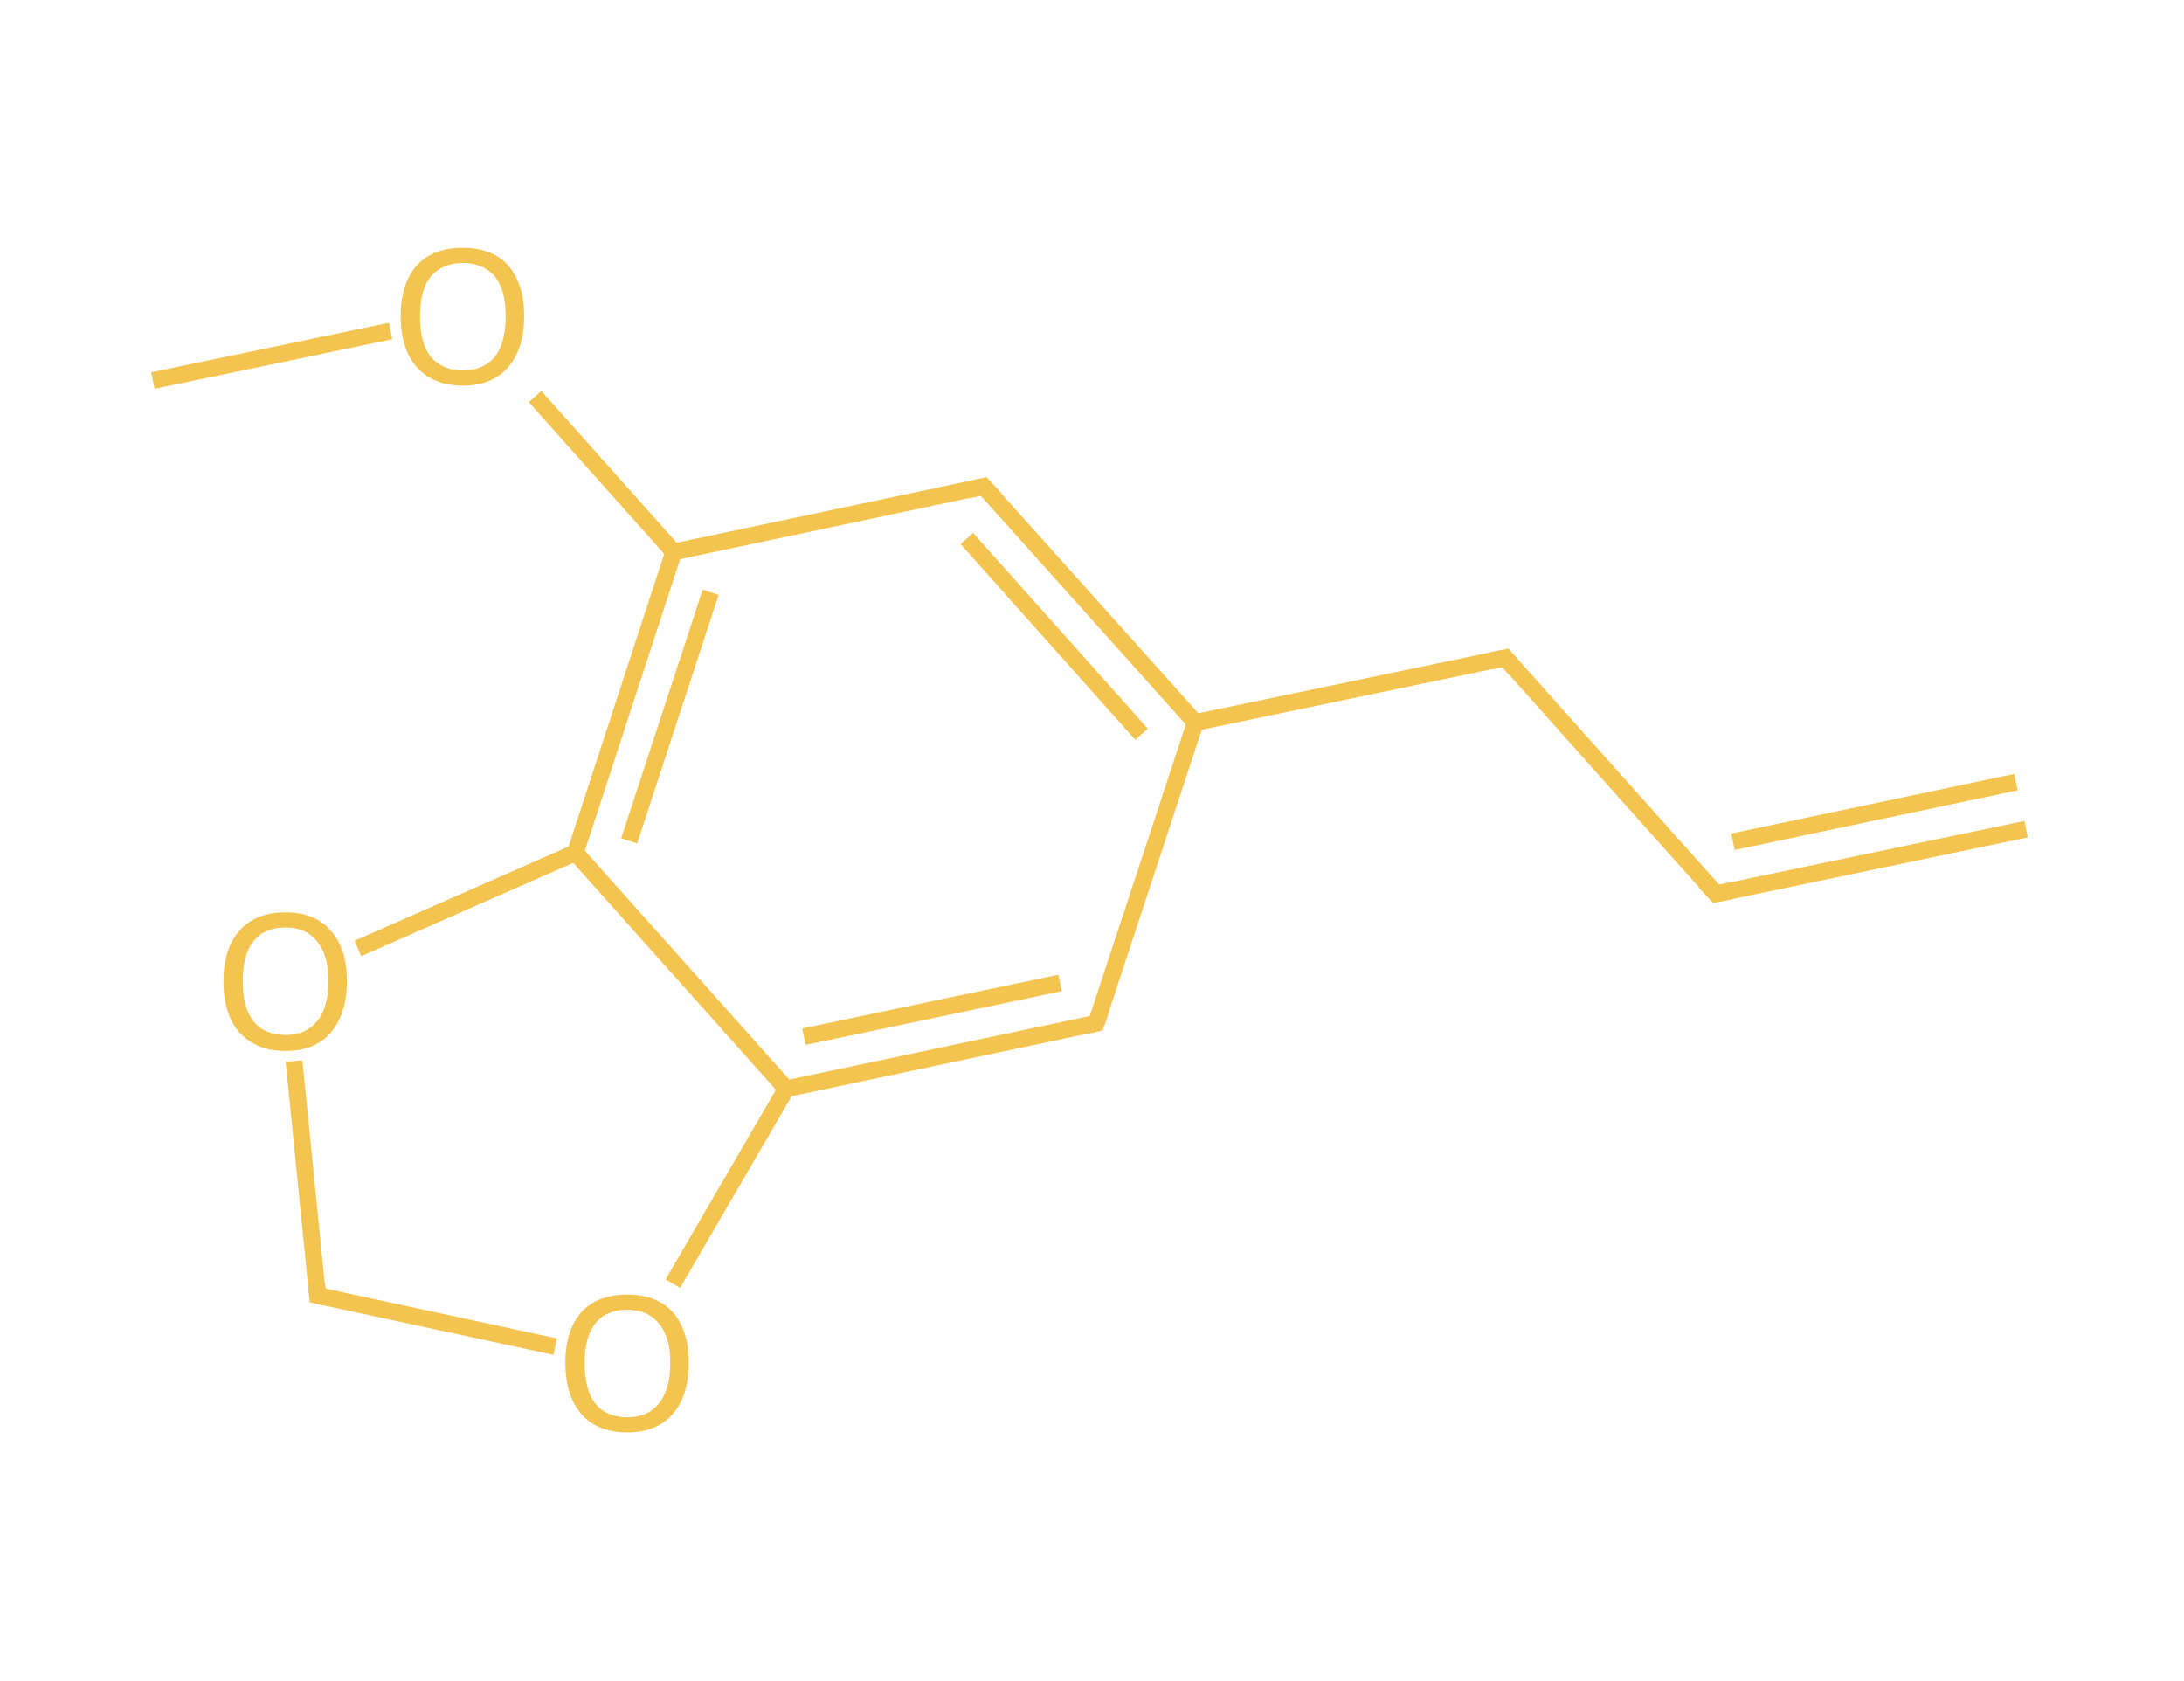
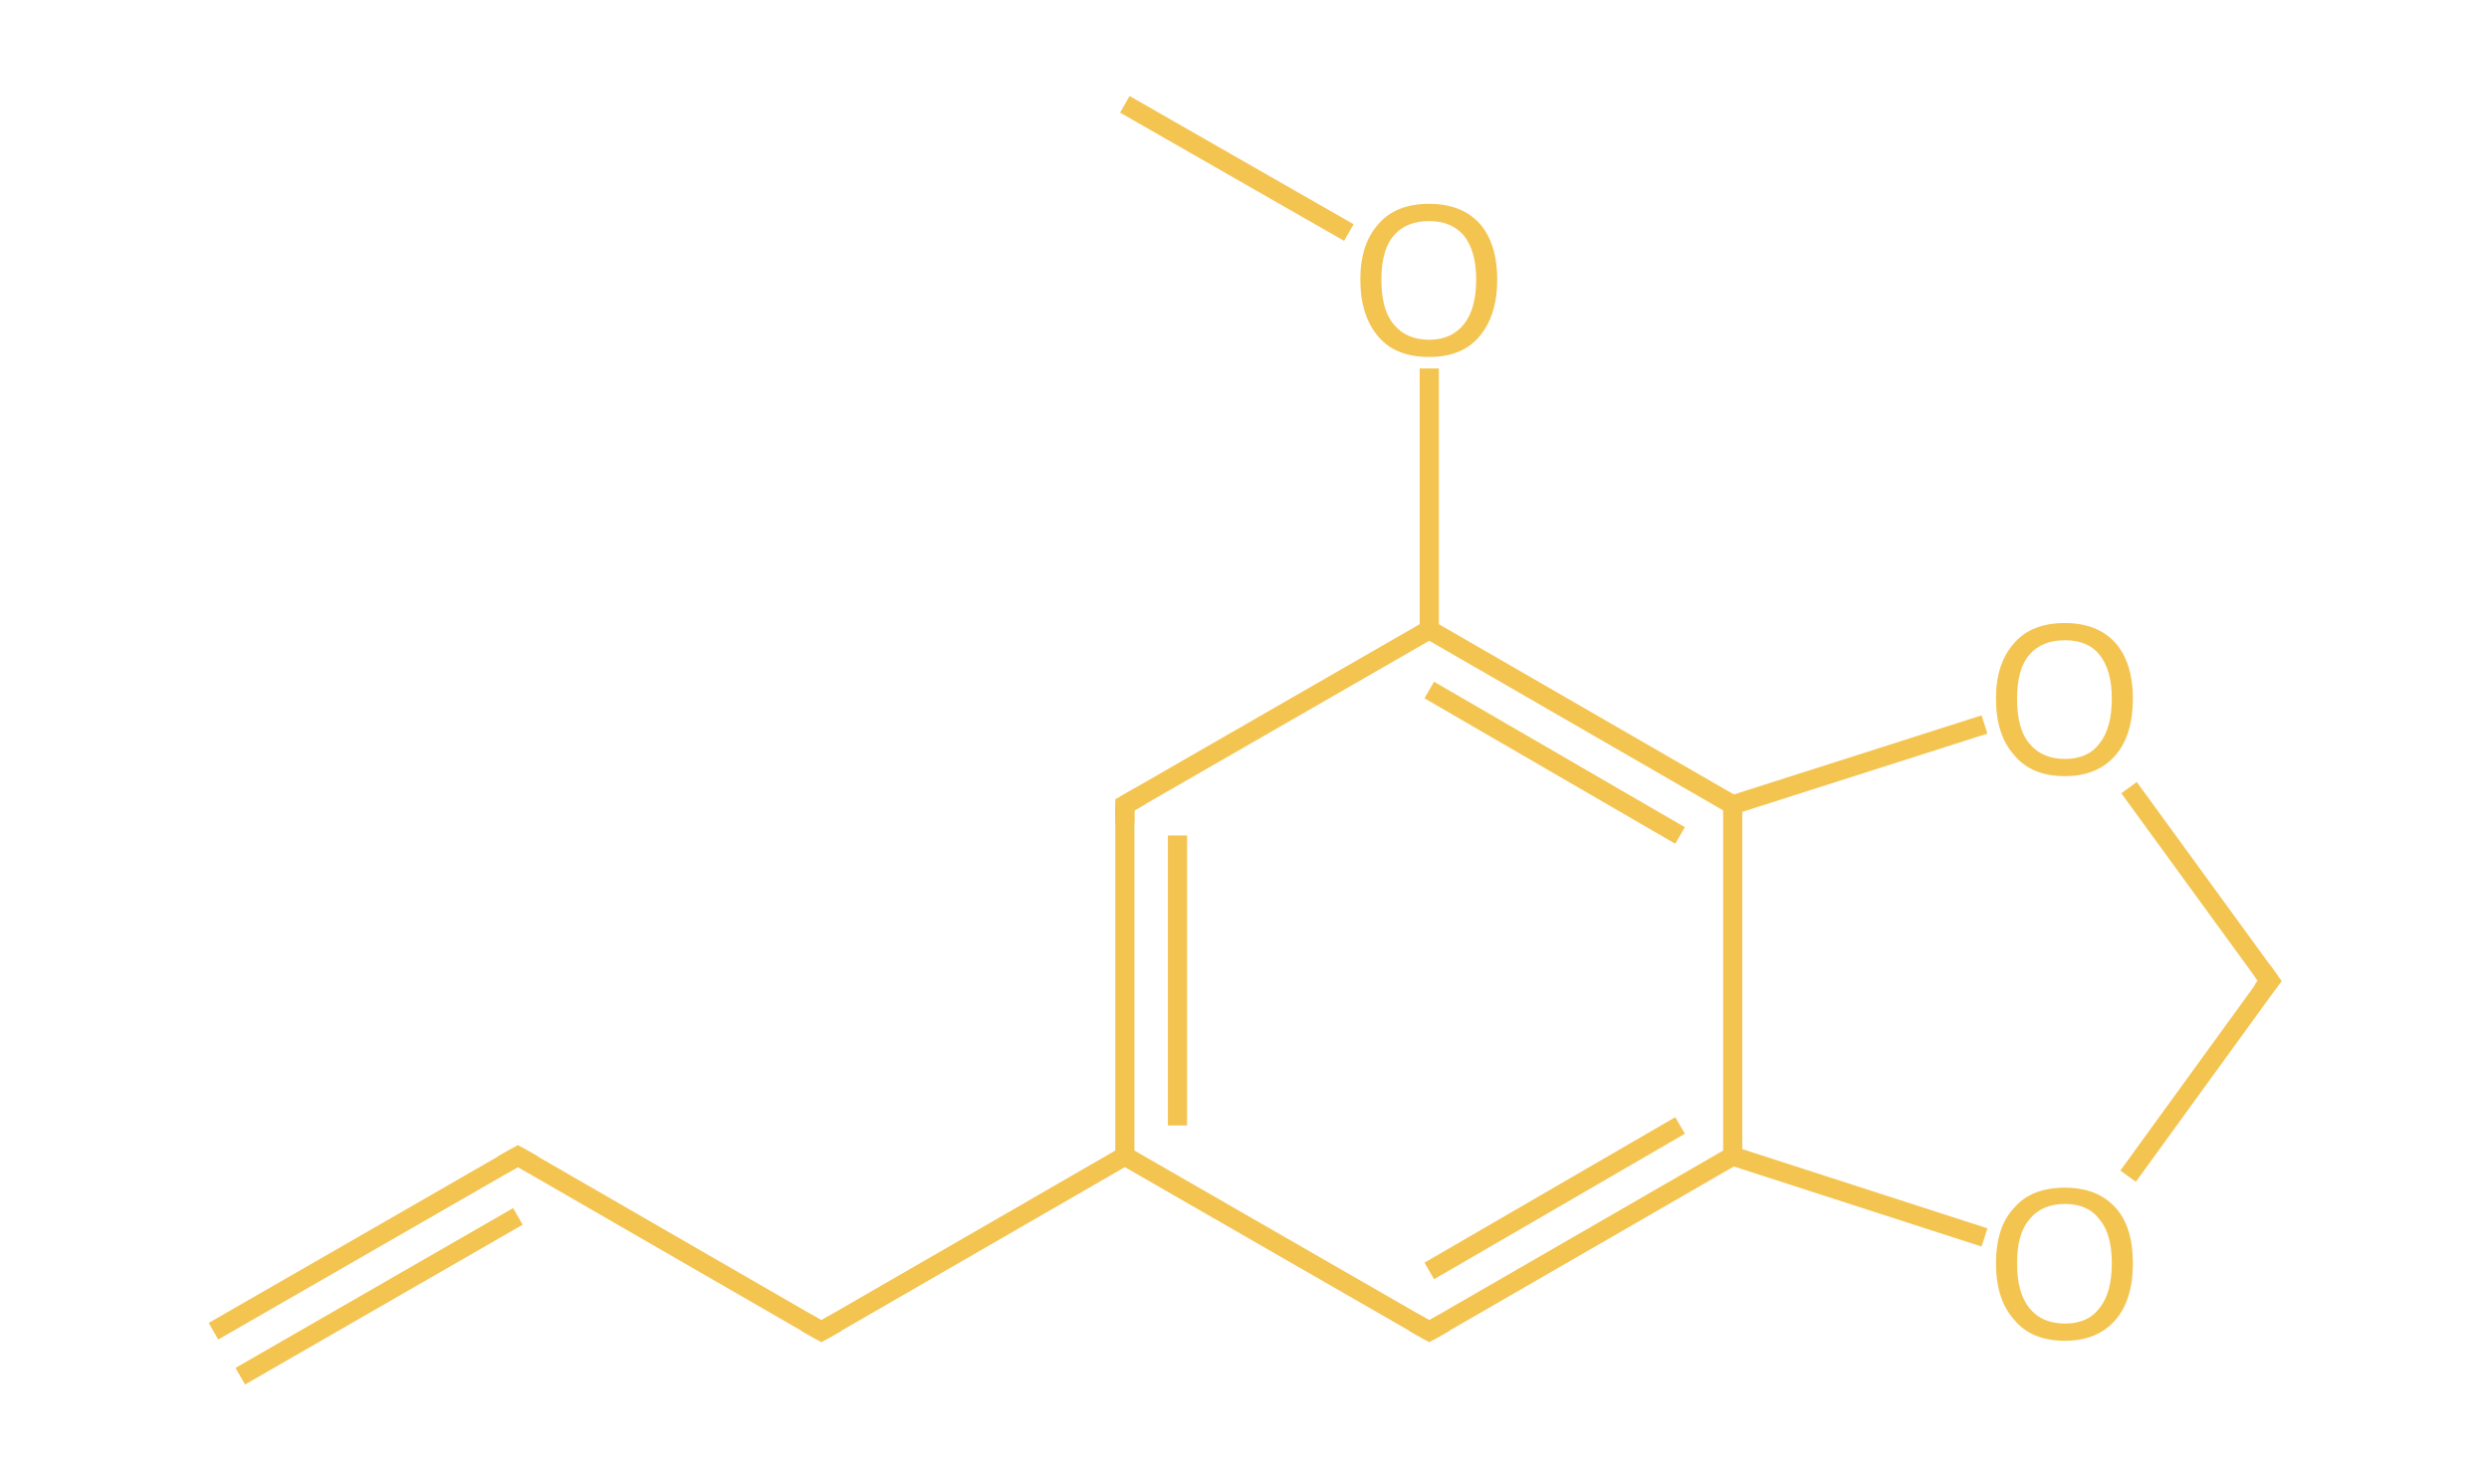
- <svg xmlns="http://www.w3.org/2000/svg" viewBox="0 0 260 200">
-   <path class="bond-0 atom-0 atom-1" d="M 18.2,45.3 L 46.5,39.4" style="fill:none;fill-rule:evenodd;stroke:#F4C451;stroke-width:2.0px;stroke-linecap:butt;stroke-linejoin:miter;stroke-opacity:1" />
-   <path class="bond-1 atom-1 atom-2" d="M 63.7,47.2 L 80.2,65.7" style="fill:none;fill-rule:evenodd;stroke:#F4C451;stroke-width:2.0px;stroke-linecap:butt;stroke-linejoin:miter;stroke-opacity:1" />
-   <path class="bond-2 atom-2 atom-3" d="M 80.2,65.7 L 117.1,57.9" style="fill:none;fill-rule:evenodd;stroke:#F4C451;stroke-width:2.0px;stroke-linecap:butt;stroke-linejoin:miter;stroke-opacity:1" />
-   <path class="bond-3 atom-3 atom-4" d="M 117.1,57.9 L 142.3,86.0" style="fill:none;fill-rule:evenodd;stroke:#F4C451;stroke-width:2.0px;stroke-linecap:butt;stroke-linejoin:miter;stroke-opacity:1" />
-   <path class="bond-3 atom-3 atom-4" d="M 115.1,64.1 L 135.9,87.4" style="fill:none;fill-rule:evenodd;stroke:#F4C451;stroke-width:2.0px;stroke-linecap:butt;stroke-linejoin:miter;stroke-opacity:1" />
-   <path class="bond-4 atom-4 atom-5" d="M 142.3,86.0 L 130.5,121.8" style="fill:none;fill-rule:evenodd;stroke:#F4C451;stroke-width:2.0px;stroke-linecap:butt;stroke-linejoin:miter;stroke-opacity:1" />
-   <path class="bond-5 atom-5 atom-6" d="M 130.5,121.8 L 93.6,129.6" style="fill:none;fill-rule:evenodd;stroke:#F4C451;stroke-width:2.0px;stroke-linecap:butt;stroke-linejoin:miter;stroke-opacity:1" />
-   <path class="bond-5 atom-5 atom-6" d="M 126.2,117.0 L 95.7,123.4" style="fill:none;fill-rule:evenodd;stroke:#F4C451;stroke-width:2.0px;stroke-linecap:butt;stroke-linejoin:miter;stroke-opacity:1" />
-   <path class="bond-6 atom-6 atom-7" d="M 93.6,129.6 L 68.5,101.5" style="fill:none;fill-rule:evenodd;stroke:#F4C451;stroke-width:2.0px;stroke-linecap:butt;stroke-linejoin:miter;stroke-opacity:1" />
-   <path class="bond-7 atom-7 atom-8" d="M 68.5,101.5 L 42.6,112.9" style="fill:none;fill-rule:evenodd;stroke:#F4C451;stroke-width:2.0px;stroke-linecap:butt;stroke-linejoin:miter;stroke-opacity:1" />
-   <path class="bond-8 atom-8 atom-9" d="M 35.0,126.3 L 37.8,154.2" style="fill:none;fill-rule:evenodd;stroke:#F4C451;stroke-width:2.0px;stroke-linecap:butt;stroke-linejoin:miter;stroke-opacity:1" />
-   <path class="bond-9 atom-9 atom-10" d="M 37.8,154.2 L 66.1,160.3" style="fill:none;fill-rule:evenodd;stroke:#F4C451;stroke-width:2.0px;stroke-linecap:butt;stroke-linejoin:miter;stroke-opacity:1" />
-   <path class="bond-10 atom-4 atom-11" d="M 142.3,86.0 L 179.2,78.3" style="fill:none;fill-rule:evenodd;stroke:#F4C451;stroke-width:2.0px;stroke-linecap:butt;stroke-linejoin:miter;stroke-opacity:1" />
-   <path class="bond-11 atom-11 atom-12" d="M 179.2,78.3 L 204.3,106.4" style="fill:none;fill-rule:evenodd;stroke:#F4C451;stroke-width:2.0px;stroke-linecap:butt;stroke-linejoin:miter;stroke-opacity:1" />
-   <path class="bond-12 atom-12 atom-13" d="M 204.3,106.4 L 241.2,98.7" style="fill:none;fill-rule:evenodd;stroke:#F4C451;stroke-width:2.0px;stroke-linecap:butt;stroke-linejoin:miter;stroke-opacity:1" />
-   <path class="bond-12 atom-12 atom-13" d="M 206.3,100.2 L 240.0,93.1" style="fill:none;fill-rule:evenodd;stroke:#F4C451;stroke-width:2.0px;stroke-linecap:butt;stroke-linejoin:miter;stroke-opacity:1" />
-   <path class="bond-13 atom-7 atom-2" d="M 68.5,101.5 L 80.2,65.7" style="fill:none;fill-rule:evenodd;stroke:#F4C451;stroke-width:2.0px;stroke-linecap:butt;stroke-linejoin:miter;stroke-opacity:1" />
-   <path class="bond-13 atom-7 atom-2" d="M 74.9,100.1 L 84.6,70.5" style="fill:none;fill-rule:evenodd;stroke:#F4C451;stroke-width:2.0px;stroke-linecap:butt;stroke-linejoin:miter;stroke-opacity:1" />
-   <path class="bond-14 atom-10 atom-6" d="M 80.1,152.8 L 93.6,129.6" style="fill:none;fill-rule:evenodd;stroke:#F4C451;stroke-width:2.0px;stroke-linecap:butt;stroke-linejoin:miter;stroke-opacity:1" />
-   <path d="M 115.3,58.3 L 117.1,57.9 L 118.4,59.3" style="fill:none;stroke:#F4C451;stroke-width:2.0px;stroke-linecap:butt;stroke-linejoin:miter;stroke-miterlimit:10;stroke-opacity:1;" />
-   <path d="M 131.1,120.1 L 130.5,121.8 L 128.7,122.2" style="fill:none;stroke:#F4C451;stroke-width:2.0px;stroke-linecap:butt;stroke-linejoin:miter;stroke-miterlimit:10;stroke-opacity:1;" />
-   <path d="M 37.7,152.8 L 37.8,154.2 L 39.2,154.5" style="fill:none;stroke:#F4C451;stroke-width:2.0px;stroke-linecap:butt;stroke-linejoin:miter;stroke-miterlimit:10;stroke-opacity:1;" />
-   <path d="M 177.3,78.7 L 179.2,78.3 L 180.4,79.7" style="fill:none;stroke:#F4C451;stroke-width:2.0px;stroke-linecap:butt;stroke-linejoin:miter;stroke-miterlimit:10;stroke-opacity:1;" />
-   <path d="M 203.0,105.0 L 204.3,106.4 L 206.2,106.0" style="fill:none;stroke:#F4C451;stroke-width:2.0px;stroke-linecap:butt;stroke-linejoin:miter;stroke-miterlimit:10;stroke-opacity:1;" />
-   <path class="atom-1" d="M 47.7 37.6 Q 47.7 33.8, 49.6 31.6 Q 51.5 29.5, 55.1 29.5 Q 58.6 29.5, 60.5 31.6 Q 62.4 33.8, 62.4 37.6 Q 62.4 41.5, 60.5 43.7 Q 58.6 45.9, 55.1 45.9 Q 51.6 45.9, 49.6 43.7 Q 47.7 41.5, 47.7 37.6 M 55.1 44.1 Q 57.5 44.1, 58.9 42.5 Q 60.2 40.8, 60.2 37.6 Q 60.2 34.5, 58.9 32.9 Q 57.5 31.3, 55.1 31.3 Q 52.7 31.3, 51.3 32.9 Q 50.0 34.5, 50.0 37.6 Q 50.0 40.9, 51.3 42.5 Q 52.7 44.1, 55.1 44.1 " fill="#F4C451" />
-   <path class="atom-8" d="M 26.6 116.8 Q 26.6 112.9, 28.5 110.8 Q 30.4 108.6, 34.0 108.6 Q 37.5 108.6, 39.4 110.8 Q 41.3 112.9, 41.3 116.8 Q 41.3 120.6, 39.4 122.9 Q 37.5 125.1, 34.0 125.1 Q 30.5 125.1, 28.5 122.9 Q 26.6 120.7, 26.6 116.8 M 34.0 123.2 Q 36.4 123.2, 37.7 121.6 Q 39.1 120.0, 39.1 116.8 Q 39.1 113.6, 37.7 112.0 Q 36.4 110.4, 34.0 110.4 Q 31.5 110.4, 30.2 112.0 Q 28.9 113.6, 28.9 116.8 Q 28.9 120.0, 30.2 121.6 Q 31.5 123.2, 34.0 123.2 " fill="#F4C451" />
-   <path class="atom-10" d="M 67.3 162.2 Q 67.3 158.4, 69.2 156.2 Q 71.1 154.1, 74.7 154.1 Q 78.2 154.1, 80.1 156.2 Q 82.0 158.4, 82.0 162.2 Q 82.0 166.1, 80.1 168.3 Q 78.2 170.5, 74.7 170.5 Q 71.1 170.5, 69.2 168.3 Q 67.3 166.1, 67.3 162.2 M 74.7 168.7 Q 77.1 168.7, 78.4 167.1 Q 79.8 165.4, 79.8 162.2 Q 79.8 159.1, 78.4 157.5 Q 77.1 155.9, 74.7 155.9 Q 72.2 155.9, 70.9 157.5 Q 69.6 159.1, 69.6 162.2 Q 69.6 165.5, 70.9 167.1 Q 72.2 168.7, 74.7 168.7 " fill="#F4C451" />
+ <svg xmlns="http://www.w3.org/2000/svg" viewBox="0 0 260 155">
+   <path class="bond-0 atom-0 atom-4" d="M 207.3,75.7 L 181.0,84.1" style="fill:none;fill-rule:evenodd;stroke:#F4C451;stroke-width:2.0px;stroke-linecap:butt;stroke-linejoin:miter;stroke-opacity:1" />
+   <path class="bond-1 atom-0 atom-10" d="M 222.4,82.3 L 237.1,102.5" style="fill:none;fill-rule:evenodd;stroke:#F4C451;stroke-width:2.0px;stroke-linecap:butt;stroke-linejoin:miter;stroke-opacity:1" />
+   <path class="bond-2 atom-1 atom-5" d="M 207.3,129.3 L 181.0,120.8" style="fill:none;fill-rule:evenodd;stroke:#F4C451;stroke-width:2.0px;stroke-linecap:butt;stroke-linejoin:miter;stroke-opacity:1" />
+   <path class="bond-3 atom-1 atom-10" d="M 222.3,122.9 L 237.1,102.5" style="fill:none;fill-rule:evenodd;stroke:#F4C451;stroke-width:2.0px;stroke-linecap:butt;stroke-linejoin:miter;stroke-opacity:1" />
+   <path class="bond-4 atom-2 atom-6" d="M 149.3,38.5 L 149.3,65.8" style="fill:none;fill-rule:evenodd;stroke:#F4C451;stroke-width:2.0px;stroke-linecap:butt;stroke-linejoin:miter;stroke-opacity:1" />
+   <path class="bond-5 atom-2 atom-12" d="M 140.9,24.3 L 117.5,10.9" style="fill:none;fill-rule:evenodd;stroke:#F4C451;stroke-width:2.0px;stroke-linecap:butt;stroke-linejoin:miter;stroke-opacity:1" />
+   <path class="bond-6 atom-3 atom-7" d="M 117.5,120.8 L 149.3,139.1" style="fill:none;fill-rule:evenodd;stroke:#F4C451;stroke-width:2.0px;stroke-linecap:butt;stroke-linejoin:miter;stroke-opacity:1" />
+   <path class="bond-7 atom-3 atom-8" d="M 117.5,120.8 L 117.5,84.1" style="fill:none;fill-rule:evenodd;stroke:#F4C451;stroke-width:2.0px;stroke-linecap:butt;stroke-linejoin:miter;stroke-opacity:1" />
+   <path class="bond-7 atom-3 atom-8" d="M 123.0,117.6 L 123.0,87.3" style="fill:none;fill-rule:evenodd;stroke:#F4C451;stroke-width:2.0px;stroke-linecap:butt;stroke-linejoin:miter;stroke-opacity:1" />
+   <path class="bond-8 atom-3 atom-9" d="M 117.5,120.8 L 85.8,139.1" style="fill:none;fill-rule:evenodd;stroke:#F4C451;stroke-width:2.0px;stroke-linecap:butt;stroke-linejoin:miter;stroke-opacity:1" />
+   <path class="bond-9 atom-4 atom-5" d="M 181.0,84.1 L 181.0,120.8" style="fill:none;fill-rule:evenodd;stroke:#F4C451;stroke-width:2.0px;stroke-linecap:butt;stroke-linejoin:miter;stroke-opacity:1" />
+   <path class="bond-10 atom-4 atom-6" d="M 181.0,84.1 L 149.3,65.8" style="fill:none;fill-rule:evenodd;stroke:#F4C451;stroke-width:2.0px;stroke-linecap:butt;stroke-linejoin:miter;stroke-opacity:1" />
+   <path class="bond-10 atom-4 atom-6" d="M 175.5,87.3 L 149.3,72.1" style="fill:none;fill-rule:evenodd;stroke:#F4C451;stroke-width:2.0px;stroke-linecap:butt;stroke-linejoin:miter;stroke-opacity:1" />
+   <path class="bond-11 atom-5 atom-7" d="M 181.0,120.8 L 149.3,139.1" style="fill:none;fill-rule:evenodd;stroke:#F4C451;stroke-width:2.0px;stroke-linecap:butt;stroke-linejoin:miter;stroke-opacity:1" />
+   <path class="bond-11 atom-5 atom-7" d="M 175.5,117.6 L 149.3,132.8" style="fill:none;fill-rule:evenodd;stroke:#F4C451;stroke-width:2.0px;stroke-linecap:butt;stroke-linejoin:miter;stroke-opacity:1" />
+   <path class="bond-12 atom-6 atom-8" d="M 149.3,65.8 L 117.5,84.1" style="fill:none;fill-rule:evenodd;stroke:#F4C451;stroke-width:2.0px;stroke-linecap:butt;stroke-linejoin:miter;stroke-opacity:1" />
+   <path class="bond-13 atom-9 atom-11" d="M 85.8,139.1 L 54.1,120.8" style="fill:none;fill-rule:evenodd;stroke:#F4C451;stroke-width:2.0px;stroke-linecap:butt;stroke-linejoin:miter;stroke-opacity:1" />
+   <path class="bond-14 atom-11 atom-13" d="M 54.1,120.8 L 22.3,139.1" style="fill:none;fill-rule:evenodd;stroke:#F4C451;stroke-width:2.0px;stroke-linecap:butt;stroke-linejoin:miter;stroke-opacity:1" />
+   <path class="bond-14 atom-11 atom-13" d="M 54.1,127.1 L 25.1,143.8" style="fill:none;fill-rule:evenodd;stroke:#F4C451;stroke-width:2.0px;stroke-linecap:butt;stroke-linejoin:miter;stroke-opacity:1" />
+   <path d="M 147.7,138.2 L 149.3,139.1 L 150.9,138.2" style="fill:none;stroke:#F4C451;stroke-width:2.0px;stroke-linecap:butt;stroke-linejoin:miter;stroke-miterlimit:10;stroke-opacity:1;" />
+   <path d="M 117.5,86.0 L 117.5,84.1 L 119.1,83.2" style="fill:none;stroke:#F4C451;stroke-width:2.0px;stroke-linecap:butt;stroke-linejoin:miter;stroke-miterlimit:10;stroke-opacity:1;" />
+   <path d="M 87.4,138.2 L 85.8,139.1 L 84.2,138.2" style="fill:none;stroke:#F4C451;stroke-width:2.0px;stroke-linecap:butt;stroke-linejoin:miter;stroke-miterlimit:10;stroke-opacity:1;" />
+   <path d="M 236.3,101.4 L 237.1,102.5 L 236.3,103.5" style="fill:none;stroke:#F4C451;stroke-width:2.0px;stroke-linecap:butt;stroke-linejoin:miter;stroke-miterlimit:10;stroke-opacity:1;" />
+   <path d="M 55.7,121.7 L 54.1,120.8 L 52.5,121.7" style="fill:none;stroke:#F4C451;stroke-width:2.0px;stroke-linecap:butt;stroke-linejoin:miter;stroke-miterlimit:10;stroke-opacity:1;" />
+   <path class="atom-0" d="M 208.5 73.0 Q 208.5 69.3, 210.4 67.2 Q 212.2 65.1, 215.7 65.1 Q 219.1 65.1, 221.0 67.2 Q 222.8 69.3, 222.8 73.0 Q 222.8 76.8, 221.0 78.9 Q 219.1 81.1, 215.7 81.1 Q 212.2 81.1, 210.4 78.9 Q 208.5 76.8, 208.5 73.0 M 215.7 79.3 Q 218.1 79.3, 219.3 77.7 Q 220.6 76.1, 220.6 73.0 Q 220.6 70.0, 219.3 68.4 Q 218.1 66.9, 215.7 66.9 Q 213.3 66.9, 212.0 68.4 Q 210.7 69.9, 210.7 73.0 Q 210.7 76.2, 212.0 77.7 Q 213.3 79.3, 215.7 79.3 " fill="#F4C451" />
+   <path class="atom-1" d="M 208.5 132.0 Q 208.5 128.2, 210.4 126.2 Q 212.2 124.1, 215.7 124.1 Q 219.1 124.1, 221.0 126.2 Q 222.8 128.2, 222.8 132.0 Q 222.8 135.8, 221.0 137.9 Q 219.1 140.1, 215.7 140.1 Q 212.2 140.1, 210.4 137.9 Q 208.5 135.8, 208.5 132.0 M 215.7 138.3 Q 218.1 138.3, 219.3 136.7 Q 220.6 135.1, 220.6 132.0 Q 220.6 128.9, 219.3 127.4 Q 218.1 125.8, 215.7 125.8 Q 213.3 125.8, 212.0 127.4 Q 210.7 128.9, 210.7 132.0 Q 210.7 135.1, 212.0 136.7 Q 213.3 138.3, 215.7 138.3 " fill="#F4C451" />
+   <path class="atom-2" d="M 142.1 29.2 Q 142.1 25.5, 144.0 23.4 Q 145.8 21.3, 149.3 21.3 Q 152.7 21.3, 154.6 23.4 Q 156.4 25.5, 156.4 29.2 Q 156.4 33.0, 154.5 35.2 Q 152.7 37.3, 149.3 37.3 Q 145.8 37.3, 144.0 35.2 Q 142.1 33.0, 142.1 29.2 M 149.3 35.5 Q 151.6 35.5, 152.9 33.9 Q 154.2 32.3, 154.2 29.2 Q 154.2 26.2, 152.9 24.6 Q 151.6 23.1, 149.3 23.1 Q 146.9 23.1, 145.6 24.6 Q 144.3 26.1, 144.3 29.2 Q 144.3 32.4, 145.6 33.9 Q 146.9 35.5, 149.3 35.5 " fill="#F4C451" />
</svg>
